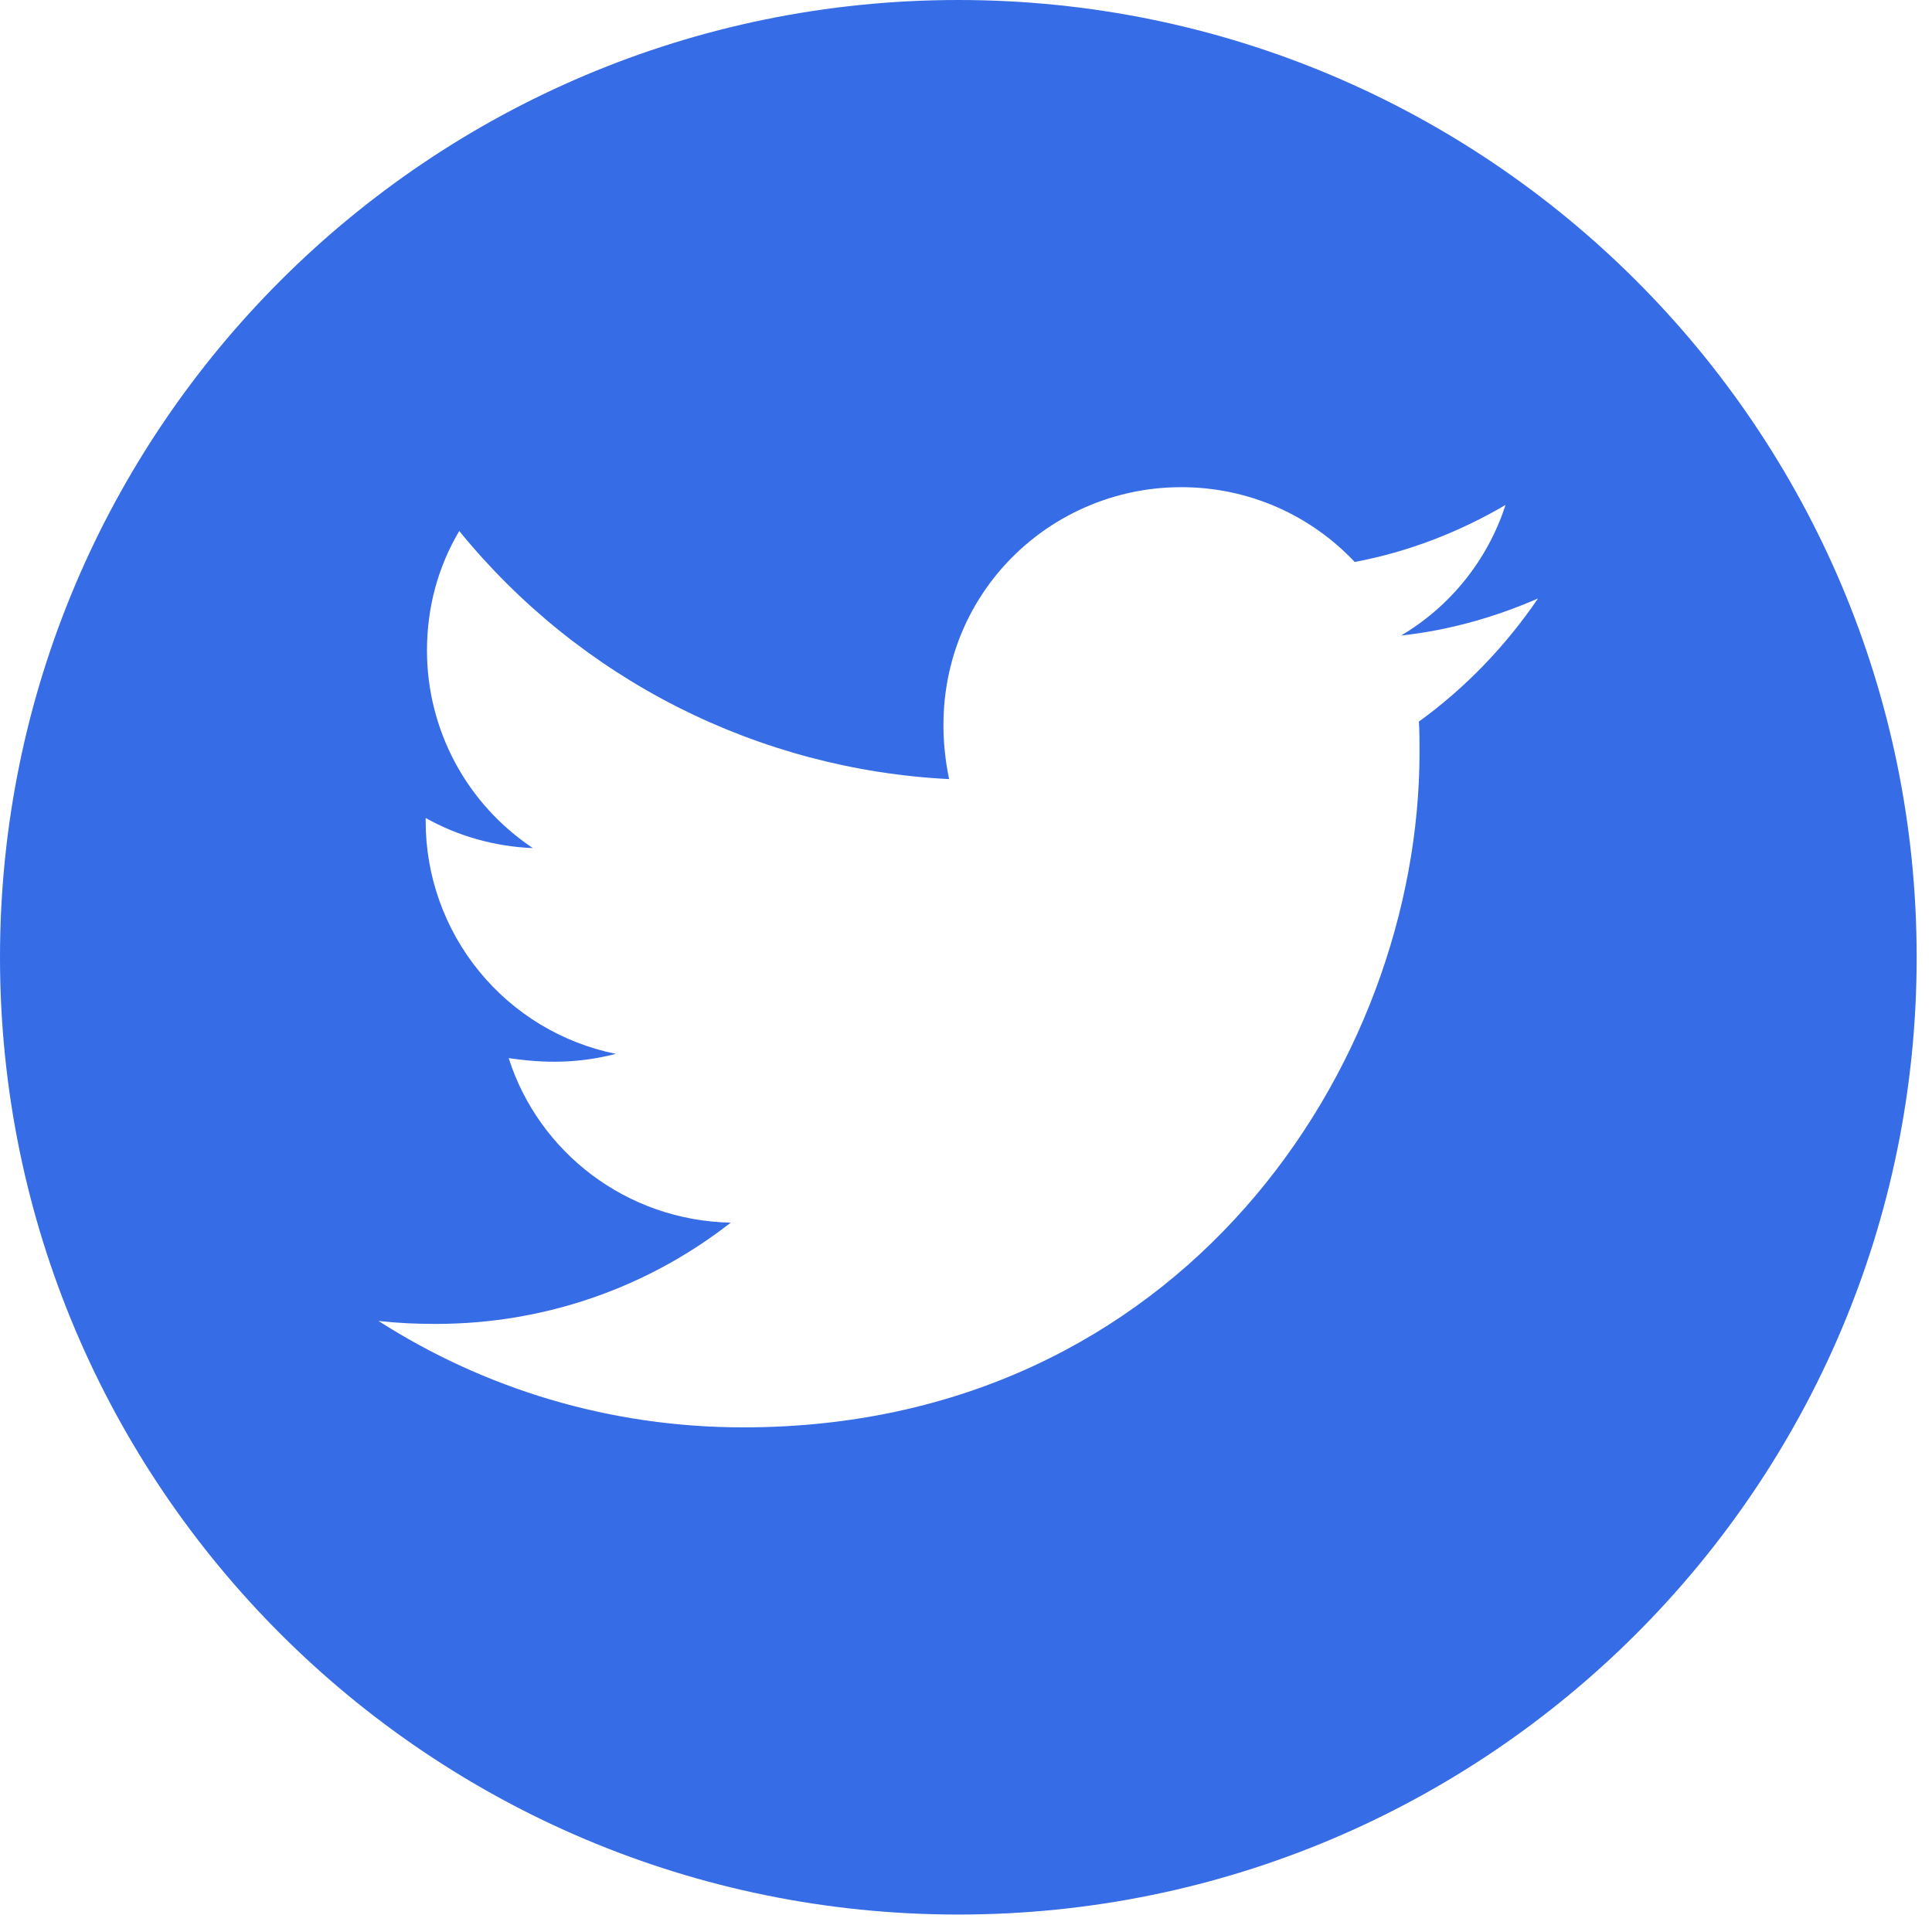
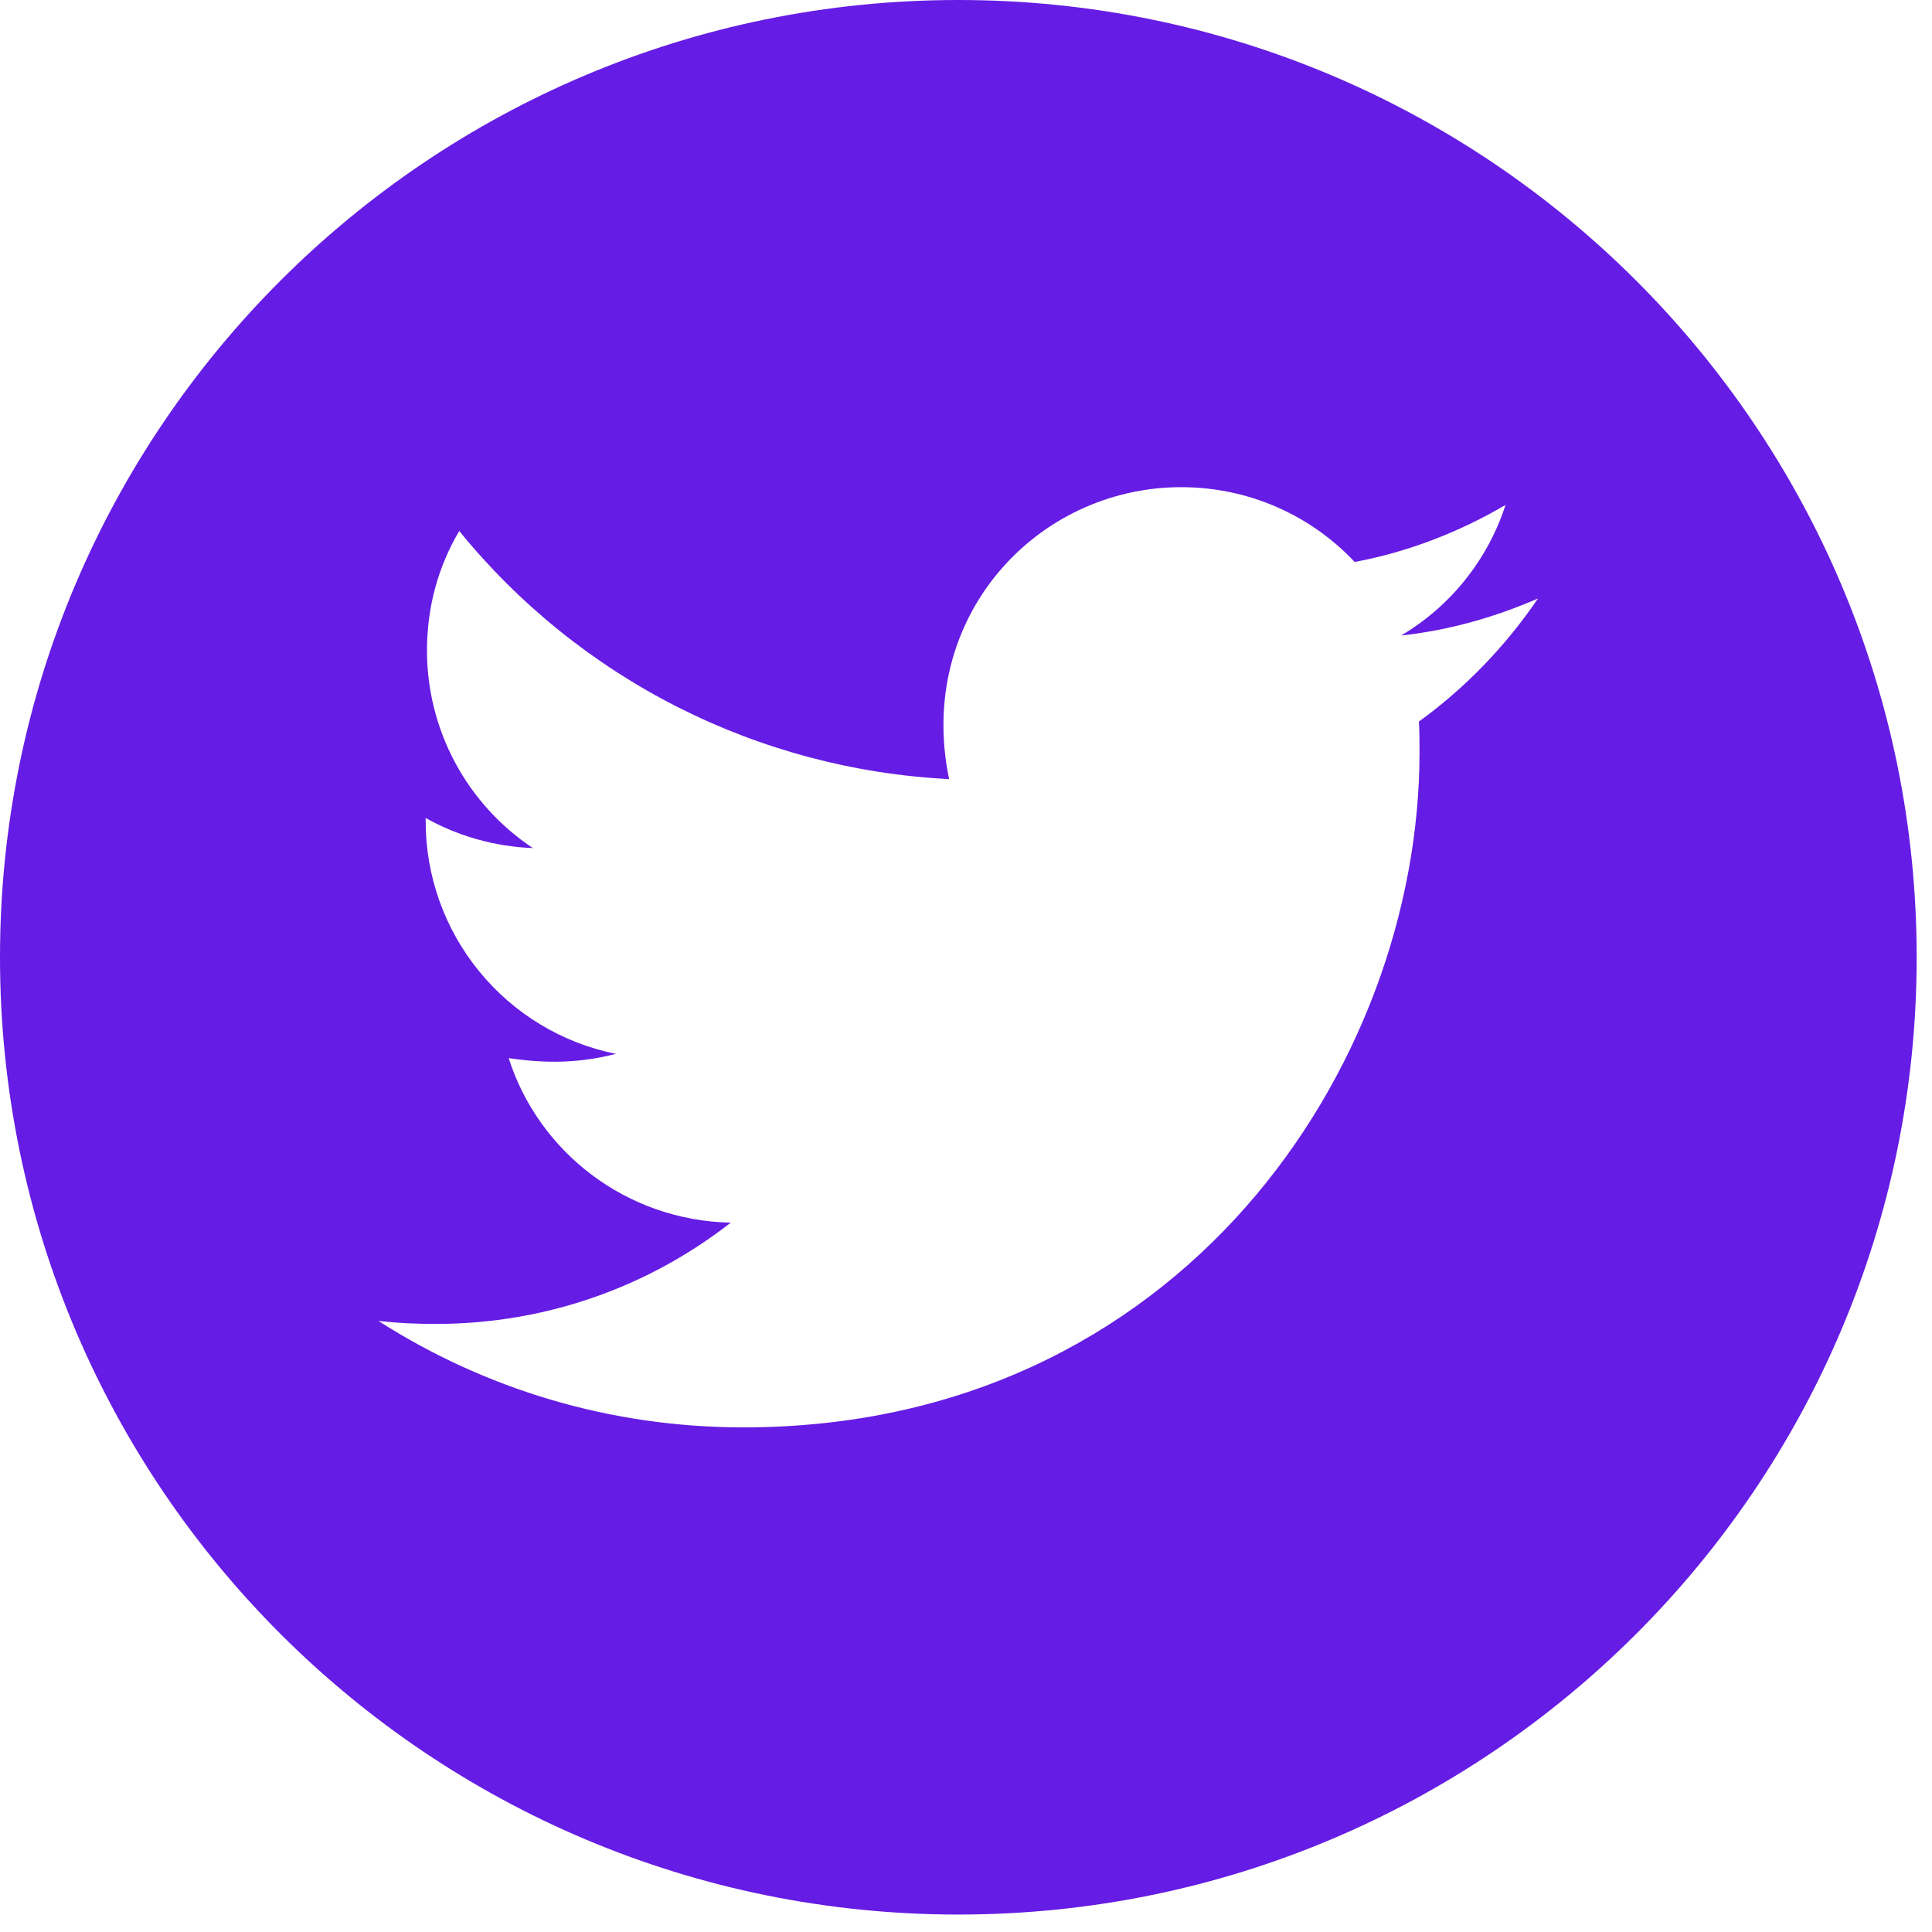
<svg xmlns="http://www.w3.org/2000/svg" width="31" height="31" viewBox="0 0 31 31" fill="none">
-   <path d="M15.377 0C6.885 0 0 6.878 0 15.36C0 23.842 6.885 30.72 15.377 30.72C23.868 30.72 30.754 23.842 30.754 15.36C30.754 6.878 23.868 0 15.377 0ZM22.767 11.578C22.777 11.739 22.777 11.907 22.777 12.072C22.777 17.105 18.94 22.903 11.927 22.903C9.765 22.903 7.76 22.275 6.072 21.195C6.381 21.23 6.676 21.243 6.992 21.243C8.776 21.243 10.417 20.64 11.725 19.618C10.05 19.584 8.643 18.487 8.162 16.978C8.749 17.064 9.278 17.064 9.882 16.91C9.019 16.735 8.244 16.267 7.688 15.585C7.132 14.904 6.829 14.052 6.83 13.173V13.125C7.335 13.409 7.929 13.584 8.55 13.608C8.028 13.26 7.599 12.789 7.303 12.237C7.007 11.684 6.851 11.067 6.851 10.44C6.851 9.73 7.036 9.082 7.369 8.52C8.326 9.697 9.521 10.66 10.875 11.346C12.229 12.031 13.713 12.425 15.229 12.501C14.69 9.912 16.626 7.817 18.953 7.817C20.052 7.817 21.04 8.277 21.737 9.017C22.598 8.856 23.422 8.534 24.157 8.102C23.872 8.983 23.275 9.727 22.482 10.197C23.251 10.114 23.992 9.902 24.678 9.603C24.16 10.365 23.511 11.04 22.767 11.578V11.578Z" fill="#366CE5" />
+   <path d="M15.377 0C6.885 0 0 6.878 0 15.36C0 23.842 6.885 30.72 15.377 30.72C23.868 30.72 30.754 23.842 30.754 15.36C30.754 6.878 23.868 0 15.377 0ZM22.767 11.578C22.777 11.739 22.777 11.907 22.777 12.072C22.777 17.105 18.94 22.903 11.927 22.903C9.765 22.903 7.76 22.275 6.072 21.195C6.381 21.23 6.676 21.243 6.992 21.243C8.776 21.243 10.417 20.64 11.725 19.618C10.05 19.584 8.643 18.487 8.162 16.978C8.749 17.064 9.278 17.064 9.882 16.91C9.019 16.735 8.244 16.267 7.688 15.585C7.132 14.904 6.829 14.052 6.83 13.173V13.125C7.335 13.409 7.929 13.584 8.55 13.608C8.028 13.26 7.599 12.789 7.303 12.237C7.007 11.684 6.851 11.067 6.851 10.44C6.851 9.73 7.036 9.082 7.369 8.52C8.326 9.697 9.521 10.66 10.875 11.346C12.229 12.031 13.713 12.425 15.229 12.501C14.69 9.912 16.626 7.817 18.953 7.817C20.052 7.817 21.04 8.277 21.737 9.017C22.598 8.856 23.422 8.534 24.157 8.102C23.872 8.983 23.275 9.727 22.482 10.197C23.251 10.114 23.992 9.902 24.678 9.603C24.16 10.365 23.511 11.04 22.767 11.578V11.578Z" fill="#651CE4" />
</svg>
